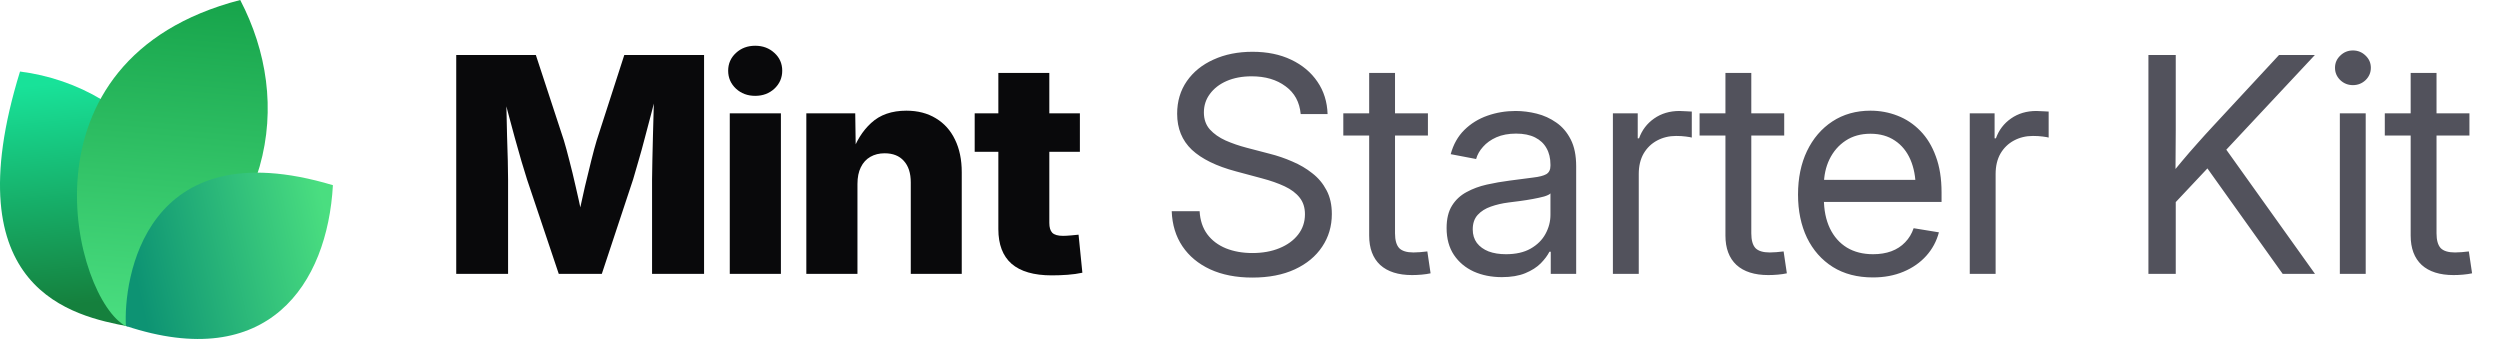
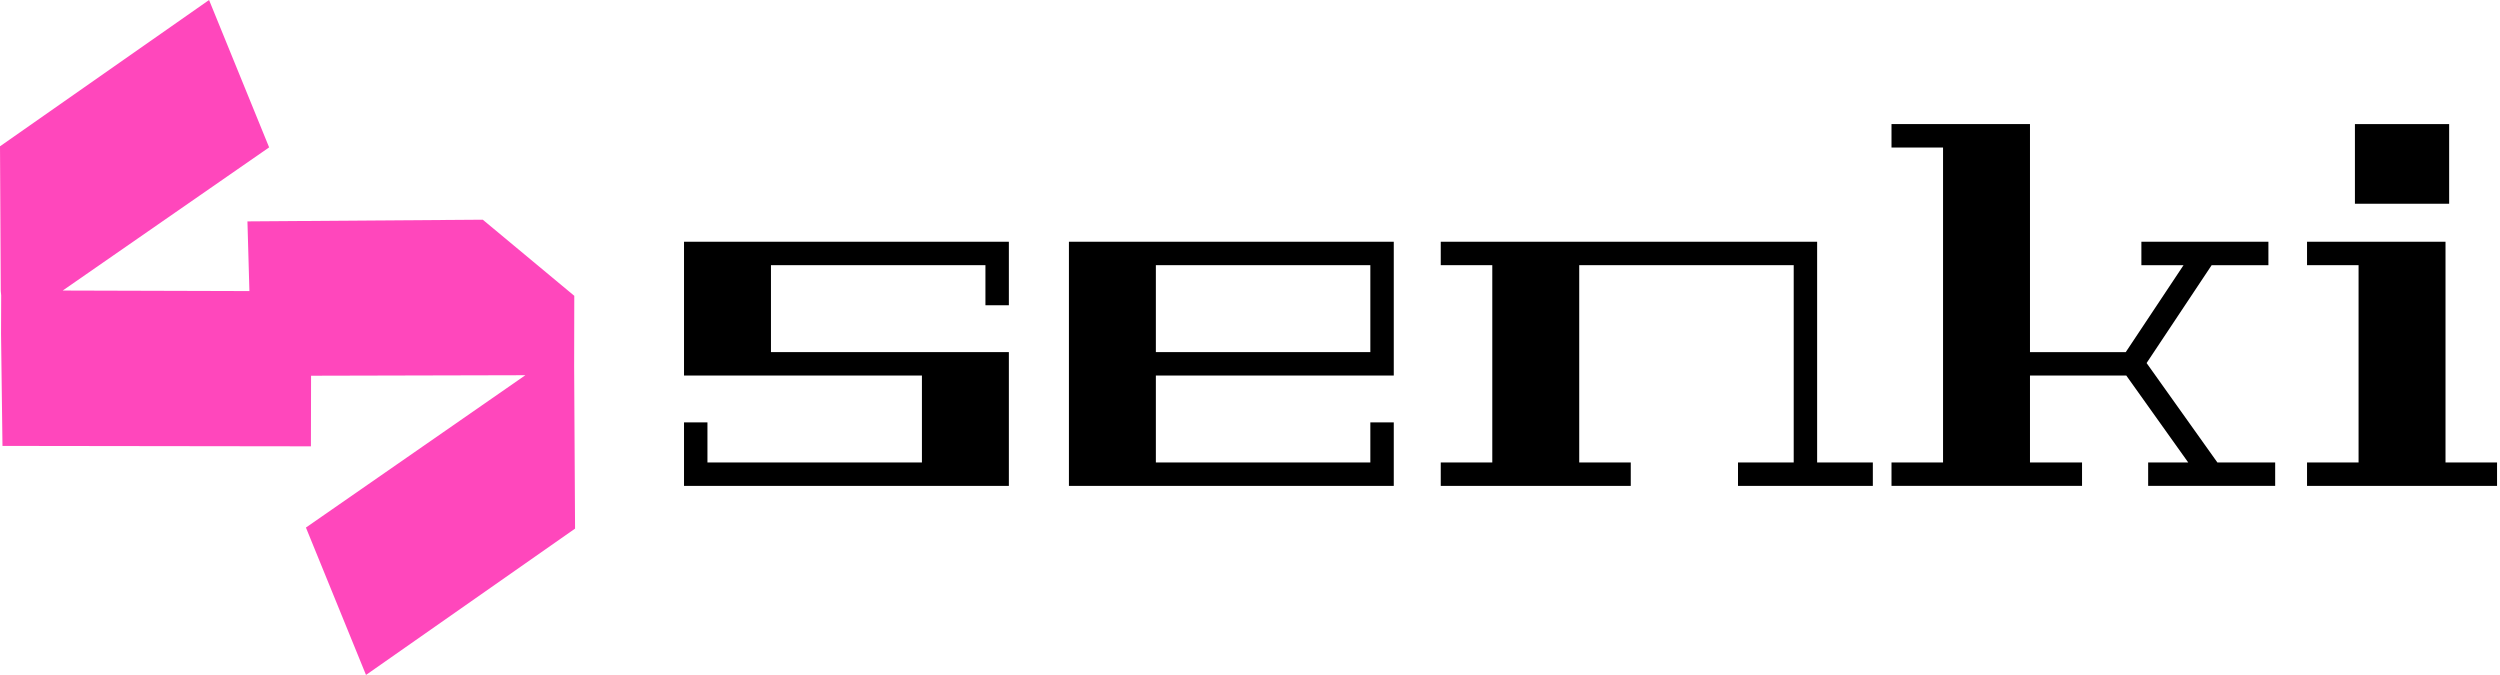
- <svg xmlns="http://www.w3.org/2000/svg" width="177" height="24" viewBox="0 0 177 24" fill="none">
-   <path d="M9.061 23.108C5.268 22.377 -3.391 20.627 1.417 5.064C9.634 6.099 16.973 14.064 9.061 23.108Z" fill="url(#paint0_linear_17557_2020)" />
-   <path d="M8.919 23.094C5.276 21.222 0.784 4.209 17.007 0C20.757 7.193 19.621 16.545 8.919 23.094Z" fill="url(#paint1_linear_17557_2020)" />
-   <path d="M8.914 23.079C8.735 19.882 10.159 9.085 23.57 13.111C23.181 20.123 18.984 26.418 8.914 23.079Z" fill="url(#paint2_linear_17557_2020)" />
-   <path d="M32.301 19.392V3.894H37.938L39.925 9.948C40.036 10.315 40.164 10.787 40.31 11.362C40.462 11.938 40.611 12.552 40.757 13.204C40.91 13.855 41.048 14.483 41.173 15.086C41.305 15.682 41.412 16.192 41.495 16.615H40.695C40.771 16.192 40.871 15.682 40.996 15.086C41.128 14.49 41.267 13.866 41.412 13.214C41.565 12.562 41.714 11.948 41.86 11.373C42.005 10.79 42.133 10.315 42.244 9.948L44.2 3.894H49.848V19.392H46.166V12.704C46.166 12.357 46.173 11.917 46.187 11.383C46.2 10.849 46.214 10.27 46.228 9.646C46.249 9.022 46.266 8.391 46.28 7.753C46.301 7.115 46.311 6.519 46.311 5.964H46.623C46.485 6.561 46.332 7.181 46.166 7.826C45.999 8.471 45.833 9.102 45.666 9.719C45.507 10.336 45.351 10.901 45.198 11.414C45.053 11.928 44.928 12.357 44.824 12.704L42.608 19.392H39.561L37.314 12.704C37.203 12.357 37.072 11.928 36.919 11.414C36.773 10.901 36.614 10.34 36.441 9.729C36.274 9.112 36.104 8.481 35.931 7.836C35.764 7.192 35.608 6.567 35.463 5.964H35.827C35.834 6.512 35.844 7.105 35.858 7.743C35.872 8.374 35.886 9.005 35.9 9.636C35.92 10.26 35.938 10.839 35.952 11.373C35.965 11.907 35.972 12.351 35.972 12.704V19.392H32.301ZM51.668 19.392V8.024H55.288V19.392H51.668ZM53.468 6.786C52.927 6.786 52.473 6.616 52.105 6.276C51.738 5.93 51.554 5.507 51.554 5.007C51.554 4.508 51.738 4.088 52.105 3.749C52.473 3.409 52.927 3.239 53.468 3.239C54.009 3.239 54.463 3.409 54.83 3.749C55.198 4.082 55.382 4.501 55.382 5.007C55.382 5.507 55.198 5.93 54.83 6.276C54.463 6.616 54.009 6.786 53.468 6.786ZM60.708 13.027V19.392H57.088V8.024H60.551L60.593 10.967H60.281C60.593 10.024 61.061 9.268 61.685 8.7C62.309 8.124 63.138 7.836 64.171 7.836C64.975 7.836 65.672 8.017 66.262 8.377C66.851 8.731 67.302 9.234 67.614 9.885C67.933 10.537 68.092 11.307 68.092 12.194V19.392H64.483V12.912C64.483 12.26 64.32 11.754 63.994 11.394C63.675 11.033 63.221 10.853 62.632 10.853C62.25 10.853 61.914 10.936 61.623 11.102C61.332 11.269 61.106 11.515 60.947 11.841C60.787 12.16 60.708 12.555 60.708 13.027ZM76.456 8.024V10.749H69.008V8.024H76.456ZM70.683 5.163H74.292V15.783C74.292 16.102 74.361 16.334 74.5 16.48C74.646 16.625 74.899 16.698 75.259 16.698C75.405 16.698 75.596 16.688 75.831 16.667C76.074 16.646 76.251 16.629 76.362 16.615L76.632 19.309C76.313 19.378 75.963 19.427 75.582 19.455C75.207 19.482 74.836 19.496 74.469 19.496C73.2 19.496 72.25 19.222 71.619 18.674C70.995 18.127 70.683 17.308 70.683 16.22V5.163Z" fill="#09090B" />
-   <path d="M88.667 19.652C87.523 19.652 86.528 19.458 85.682 19.07C84.843 18.681 84.188 18.137 83.716 17.437C83.245 16.736 82.992 15.908 82.957 14.951H84.933C84.968 15.596 85.148 16.14 85.474 16.584C85.8 17.021 86.24 17.354 86.795 17.582C87.35 17.804 87.974 17.915 88.667 17.915C89.388 17.915 90.026 17.801 90.581 17.572C91.143 17.343 91.583 17.024 91.902 16.615C92.228 16.199 92.391 15.717 92.391 15.169C92.391 14.698 92.266 14.306 92.017 13.994C91.767 13.675 91.413 13.408 90.956 13.193C90.498 12.978 89.954 12.787 89.323 12.621L87.502 12.132C86.123 11.765 85.082 11.255 84.382 10.603C83.689 9.944 83.342 9.095 83.342 8.055C83.342 7.174 83.571 6.404 84.028 5.746C84.486 5.087 85.117 4.577 85.921 4.217C86.726 3.849 87.645 3.666 88.678 3.666C89.718 3.666 90.63 3.853 91.413 4.227C92.204 4.602 92.824 5.122 93.275 5.787C93.726 6.446 93.965 7.209 93.993 8.076H92.089C92.013 7.23 91.656 6.574 91.018 6.11C90.387 5.638 89.586 5.403 88.615 5.403C87.95 5.403 87.36 5.513 86.847 5.735C86.341 5.957 85.946 6.262 85.661 6.651C85.377 7.032 85.235 7.469 85.235 7.961C85.235 8.447 85.377 8.849 85.661 9.168C85.946 9.48 86.317 9.74 86.774 9.948C87.232 10.149 87.724 10.319 88.251 10.457L89.884 10.884C90.439 11.023 90.977 11.206 91.496 11.435C92.023 11.657 92.495 11.934 92.911 12.267C93.334 12.593 93.67 12.995 93.92 13.474C94.17 13.945 94.294 14.504 94.294 15.149C94.294 16.015 94.066 16.788 93.608 17.468C93.157 18.148 92.512 18.681 91.673 19.07C90.834 19.458 89.832 19.652 88.667 19.652ZM101.097 8.024V9.594H95.106V8.024H101.097ZM96.937 5.163H98.767V16.521C98.767 17 98.865 17.347 99.059 17.562C99.26 17.77 99.6 17.874 100.078 17.874C100.21 17.874 100.366 17.867 100.546 17.853C100.733 17.832 100.903 17.815 101.056 17.801L101.285 19.351C101.097 19.392 100.886 19.423 100.65 19.444C100.414 19.465 100.189 19.475 99.974 19.475C98.996 19.475 98.244 19.236 97.717 18.758C97.197 18.272 96.937 17.579 96.937 16.677V5.163ZM106.33 19.621C105.595 19.621 104.932 19.489 104.343 19.226C103.754 18.955 103.285 18.564 102.939 18.05C102.592 17.53 102.419 16.896 102.419 16.147C102.419 15.495 102.547 14.965 102.804 14.556C103.06 14.146 103.403 13.828 103.833 13.599C104.263 13.363 104.742 13.186 105.269 13.068C105.796 12.95 106.333 12.857 106.881 12.787C107.574 12.69 108.132 12.617 108.555 12.569C108.978 12.52 109.287 12.441 109.481 12.33C109.675 12.212 109.772 12.014 109.772 11.737V11.654C109.772 11.203 109.679 10.815 109.492 10.489C109.311 10.163 109.041 9.91 108.68 9.729C108.32 9.549 107.872 9.459 107.338 9.459C106.805 9.459 106.34 9.546 105.945 9.719C105.556 9.892 105.241 10.118 104.998 10.395C104.755 10.665 104.593 10.953 104.509 11.258L102.71 10.915C102.897 10.222 103.22 9.65 103.677 9.199C104.135 8.748 104.679 8.412 105.31 8.19C105.941 7.968 106.607 7.857 107.307 7.857C107.8 7.857 108.295 7.92 108.795 8.044C109.301 8.169 109.765 8.381 110.188 8.679C110.611 8.97 110.951 9.369 111.208 9.875C111.464 10.374 111.593 11.005 111.593 11.768V19.392H109.793V17.822H109.7C109.568 18.085 109.363 18.359 109.086 18.643C108.809 18.921 108.444 19.153 107.994 19.34C107.543 19.527 106.988 19.621 106.33 19.621ZM106.621 17.998C107.321 17.998 107.904 17.867 108.368 17.603C108.84 17.333 109.19 16.986 109.419 16.563C109.654 16.133 109.772 15.682 109.772 15.211V13.692C109.703 13.769 109.554 13.841 109.325 13.911C109.096 13.973 108.829 14.032 108.524 14.088C108.226 14.143 107.921 14.192 107.609 14.233C107.304 14.275 107.033 14.309 106.798 14.337C106.354 14.393 105.938 14.49 105.549 14.628C105.168 14.76 104.86 14.954 104.624 15.211C104.388 15.467 104.27 15.811 104.27 16.241C104.27 16.615 104.367 16.934 104.561 17.198C104.762 17.461 105.04 17.662 105.393 17.801C105.747 17.933 106.156 17.998 106.621 17.998ZM114.193 19.392V8.024H115.951V9.792H116.045C116.253 9.209 116.61 8.741 117.116 8.388C117.622 8.034 118.219 7.857 118.905 7.857C119.058 7.857 119.217 7.864 119.384 7.878C119.55 7.885 119.682 7.892 119.779 7.899V9.74C119.716 9.719 119.578 9.695 119.363 9.667C119.155 9.639 118.922 9.625 118.666 9.625C118.174 9.625 117.726 9.733 117.324 9.948C116.922 10.163 116.603 10.471 116.367 10.874C116.138 11.276 116.024 11.758 116.024 12.319V19.392H114.193ZM126.322 8.024V9.594H120.33V8.024H126.322ZM122.161 5.163H123.992V16.521C123.992 17 124.089 17.347 124.283 17.562C124.484 17.77 124.824 17.874 125.302 17.874C125.434 17.874 125.59 17.867 125.77 17.853C125.958 17.832 126.127 17.815 126.28 17.801L126.509 19.351C126.322 19.392 126.11 19.423 125.874 19.444C125.639 19.465 125.413 19.475 125.198 19.475C124.221 19.475 123.468 19.236 122.941 18.758C122.421 18.272 122.161 17.579 122.161 16.677V5.163ZM132.604 19.642C131.502 19.642 130.555 19.396 129.765 18.903C128.974 18.404 128.364 17.714 127.934 16.834C127.511 15.946 127.3 14.927 127.3 13.775C127.3 12.611 127.511 11.584 127.934 10.697C128.364 9.802 128.964 9.102 129.734 8.596C130.51 8.089 131.408 7.836 132.428 7.836C133.1 7.836 133.738 7.954 134.341 8.19C134.952 8.426 135.489 8.783 135.954 9.261C136.425 9.74 136.793 10.343 137.056 11.071C137.327 11.792 137.462 12.645 137.462 13.63V14.296H128.433V12.735H136.463L135.631 13.297C135.631 12.541 135.506 11.876 135.257 11.3C135.007 10.725 134.643 10.277 134.165 9.958C133.686 9.632 133.107 9.469 132.428 9.469C131.748 9.469 131.162 9.632 130.67 9.958C130.177 10.284 129.796 10.725 129.526 11.279C129.262 11.827 129.13 12.441 129.13 13.12V14.046C129.13 14.864 129.273 15.572 129.557 16.168C129.841 16.757 130.243 17.211 130.763 17.53C131.283 17.842 131.901 17.998 132.615 17.998C133.093 17.998 133.523 17.929 133.905 17.79C134.293 17.645 134.619 17.433 134.882 17.156C135.153 16.879 135.354 16.546 135.486 16.157L137.275 16.449C137.108 17.08 136.81 17.634 136.38 18.113C135.95 18.591 135.413 18.966 134.768 19.236C134.123 19.507 133.402 19.642 132.604 19.642ZM139.459 19.392V8.024H141.217V9.792H141.311C141.519 9.209 141.876 8.741 142.382 8.388C142.888 8.034 143.485 7.857 144.171 7.857C144.324 7.857 144.483 7.864 144.649 7.878C144.816 7.885 144.948 7.892 145.045 7.899V9.74C144.982 9.719 144.844 9.695 144.629 9.667C144.421 9.639 144.188 9.625 143.932 9.625C143.439 9.625 142.992 9.733 142.59 9.948C142.188 10.163 141.869 10.471 141.633 10.874C141.404 11.276 141.29 11.758 141.29 12.319V19.392H139.459ZM153.429 14.961V12.715C153.783 12.257 154.136 11.82 154.49 11.404C154.844 10.981 155.204 10.565 155.572 10.156C155.939 9.74 156.314 9.327 156.695 8.918L161.355 3.894H163.893L157.277 10.967H157.184L153.429 14.961ZM152.108 19.392V3.894H154.043V9.241L154.022 12.559L154.043 13.505V19.392H152.108ZM161.615 19.392L155.967 11.477L157.173 9.969L163.903 19.392H161.615ZM165.661 19.392V8.024H167.492V19.392H165.661ZM166.587 6.027C166.24 6.027 165.942 5.909 165.692 5.673C165.443 5.43 165.318 5.139 165.318 4.799C165.318 4.459 165.443 4.172 165.692 3.936C165.942 3.693 166.24 3.572 166.587 3.572C166.934 3.572 167.232 3.693 167.482 3.936C167.731 4.172 167.856 4.459 167.856 4.799C167.856 5.139 167.731 5.43 167.482 5.673C167.232 5.909 166.934 6.027 166.587 6.027ZM174.836 8.024V9.594H168.844V8.024H174.836ZM170.675 5.163H172.506V16.521C172.506 17 172.603 17.347 172.797 17.562C172.998 17.77 173.338 17.874 173.816 17.874C173.948 17.874 174.104 17.867 174.284 17.853C174.472 17.832 174.641 17.815 174.794 17.801L175.023 19.351C174.836 19.392 174.624 19.423 174.388 19.444C174.153 19.465 173.927 19.475 173.712 19.475C172.735 19.475 171.982 19.236 171.455 18.758C170.935 18.272 170.675 17.579 170.675 16.677V5.163Z" fill="#52525C" />
-   <defs>
-     <linearGradient id="paint0_linear_17557_2020" x1="3.776" y1="5.916" x2="5.232" y2="21.559" gradientUnits="userSpaceOnUse">
-       <stop stop-color="#18E299" />
-       <stop offset="1" stop-color="#15803D" />
-     </linearGradient>
-     <linearGradient id="paint1_linear_17557_2020" x1="12.171" y1="-0.718" x2="10.19" y2="22.983" gradientUnits="userSpaceOnUse">
-       <stop stop-color="#16A34A" />
-       <stop offset="1" stop-color="#4ADE80" />
-     </linearGradient>
-     <linearGradient id="paint2_linear_17557_2020" x1="23.133" y1="15.353" x2="9.338" y2="18.52" gradientUnits="userSpaceOnUse">
-       <stop stop-color="#4ADE80" />
-       <stop offset="1" stop-color="#0D9373" />
-     </linearGradient>
-   </defs>
+ <svg xmlns="http://www.w3.org/2000/svg" width="826" height="223" viewBox="0 0 826 223" fill="none">
+   <path d="M190 174.658L120.927 223L101.078 174.306L173.583 123.97L102.775 124.14L102.73 147.467L0.82 147.331L0.344 110.345L0.388 97.598L0.258 96.167L0 48.342L69.073 0L88.922 48.694L20.718 95.995L82.403 96.172L81.753 73.148L159.511 72.589L189.744 97.739L189.699 121.066L190 174.658Z" fill="#FF47BC" />
+   <path d="M333.328 79.872V100.856H325.588V87.612H254.724V116.336H333.328V160.54H226V139.556H233.74V152.8H304.604V124.076H226V79.872H333.328Z" fill="black" />
+   <path d="M353.173 79.872H460.501V124.076H381.896V152.8H452.761V139.556H460.501V160.54H353.173V79.872ZM381.896 87.612V116.336H452.761V87.612H381.896Z" fill="black" />
+   <path d="M476.025 79.872H600.381V152.8H618.785V160.54H574.237V152.8H592.641V87.612H521.777V152.8H538.805V160.54H476.025V152.8H493.053V87.612H476.025V79.872Z" fill="black" />
+   <path d="M751.717 152.8V160.54H709.749V152.8H722.993L702.525 124.076H670.705V152.8H687.905V160.54H624.953V152.8H641.981V48.74H624.953V41H670.705V116.336H702.353L721.445 87.612H707.513V79.872H749.481V87.612H730.733L709.233 119.948L732.625 152.8H751.717Z" fill="black" />
+   <path d="M807.996 152.8H825.024V160.54H762.244V152.8H779.272V87.612H762.244V79.872H807.996V152.8ZM809.2 67.316H778.068V41H809.2V67.316Z" fill="black" />
</svg>
